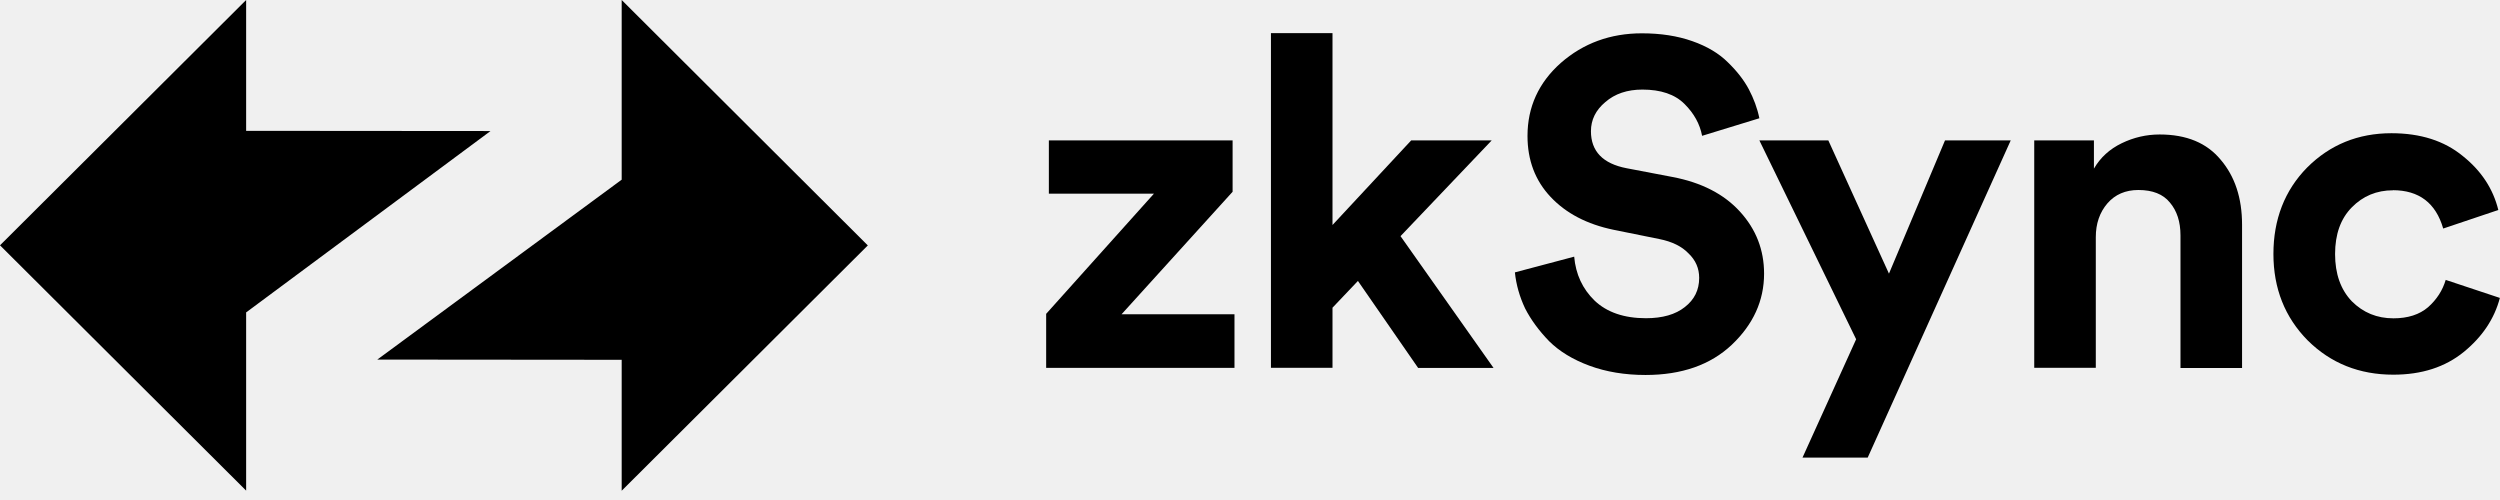
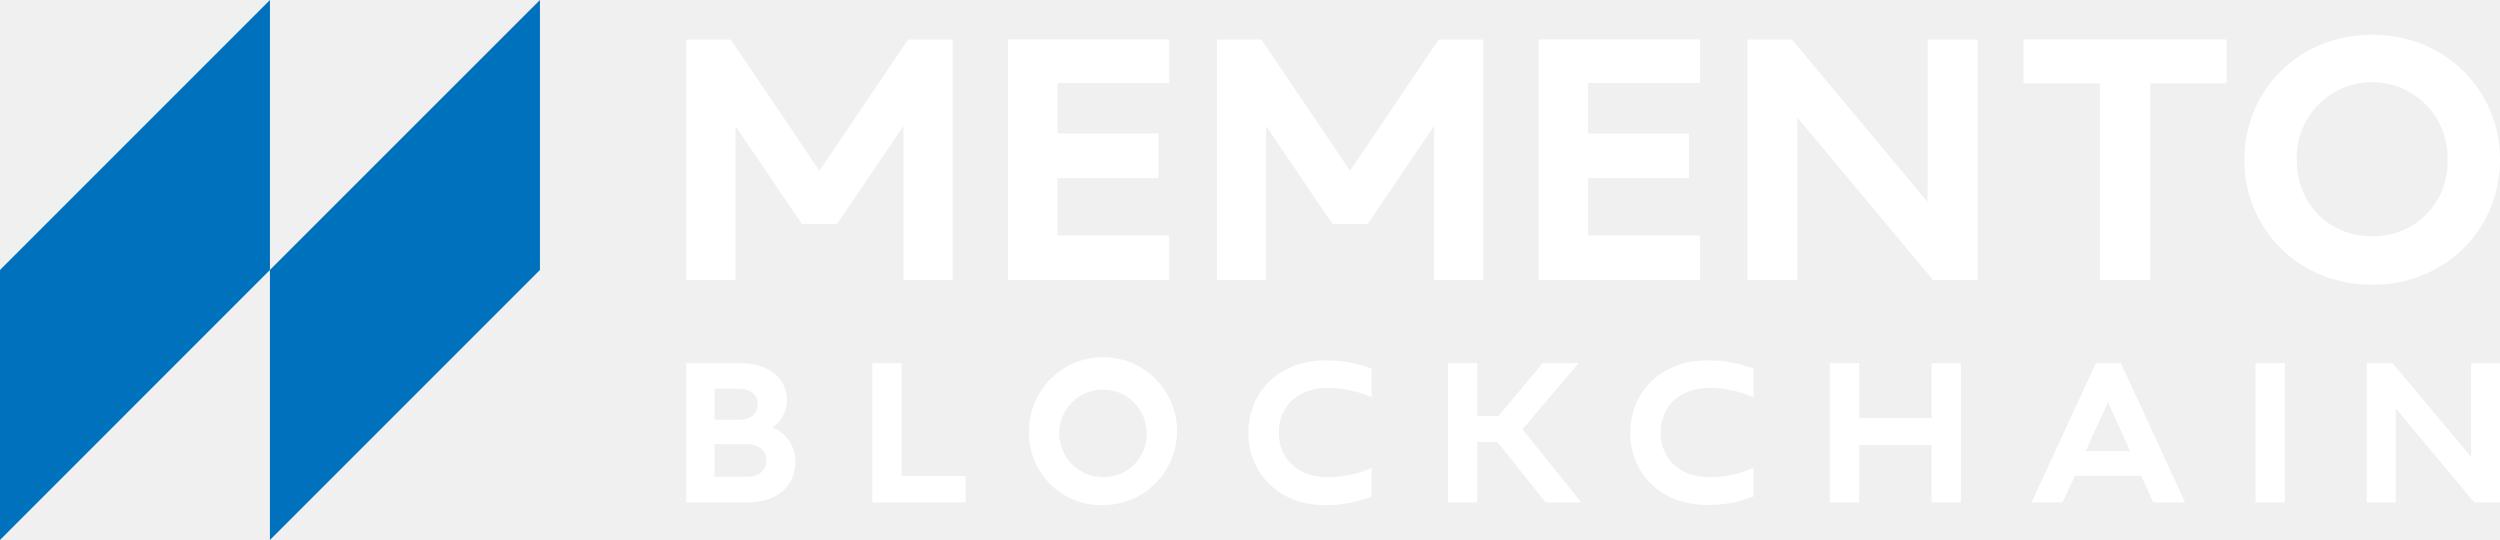
- <svg xmlns="http://www.w3.org/2000/svg" width="125" height="25" viewBox="0 0 125 25" fill="none">
-   <path fill-rule="evenodd" clip-rule="evenodd" d="M43.391 12.271L31.084 0V8.984L18.865 17.979L31.084 17.99V24.537L43.391 12.271Z" fill="#000" />
-   <path fill-rule="evenodd" clip-rule="evenodd" d="M0 12.266L12.307 24.531V15.62L24.526 6.552L12.307 6.542V0L0 12.266Z" fill="#000" />
-   <path d="M61.73 18.395H52.308V15.692L57.698 9.682H52.443V7.021H61.63V9.588L56.078 15.713H61.724V18.395H61.73Z" fill="#000" />
-   <path d="M74.584 7.021L70.026 11.807L74.677 18.396H70.906L67.896 14.047L66.625 15.385V18.391H63.547V1.656H66.625V11.25L70.558 7.021H74.584Z" fill="#000" />
-   <path d="M87.974 5.911L85.105 6.791C84.995 6.208 84.704 5.671 84.224 5.197C83.745 4.718 83.042 4.479 82.12 4.479C81.365 4.479 80.745 4.687 80.266 5.104C79.787 5.505 79.547 5.989 79.547 6.562C79.547 7.562 80.141 8.182 81.329 8.411L83.62 8.848C85.073 9.124 86.198 9.702 87 10.583C87.802 11.463 88.204 12.494 88.204 13.682C88.204 15.036 87.662 16.223 86.584 17.244C85.521 18.244 84.084 18.749 82.276 18.749C81.24 18.749 80.308 18.593 79.474 18.286C78.641 17.979 77.969 17.567 77.459 17.062C76.948 16.536 76.547 15.989 76.255 15.421C75.98 14.838 75.808 14.234 75.745 13.619L78.709 12.833C78.787 13.713 79.125 14.442 79.73 15.031C80.344 15.614 81.204 15.911 82.297 15.911C83.13 15.911 83.776 15.723 84.24 15.354C84.719 14.984 84.959 14.499 84.959 13.895C84.959 13.416 84.782 13.01 84.427 12.671C84.089 12.317 83.599 12.078 82.969 11.953L80.677 11.489C79.349 11.213 78.302 10.666 77.532 9.848C76.761 9.031 76.375 8.015 76.375 6.796C76.375 5.348 76.933 4.13 78.042 3.145C79.167 2.161 80.521 1.666 82.094 1.666C83.037 1.666 83.875 1.796 84.615 2.057C85.355 2.317 85.948 2.671 86.396 3.119C86.844 3.551 87.193 3.999 87.438 4.458C87.683 4.921 87.865 5.406 87.969 5.916L87.974 5.911Z" fill="#000" />
-   <path d="M93.391 22.88H90.125L92.807 16.963L87.969 7.021H91.417L94.448 13.682L97.25 7.021H100.536L93.385 22.88H93.391Z" fill="#000" />
-   <path d="M104.79 11.849V18.39H101.712V7.021H104.696V8.432C105.019 7.875 105.483 7.453 106.087 7.161C106.691 6.869 107.321 6.724 107.983 6.724C109.327 6.724 110.342 7.146 111.04 7.994C111.748 8.828 112.103 9.906 112.103 11.234V18.401H109.024V11.765C109.024 11.088 108.847 10.541 108.493 10.125C108.155 9.708 107.629 9.5 106.92 9.5C106.274 9.5 105.754 9.724 105.368 10.171C104.983 10.62 104.79 11.182 104.79 11.859V11.849Z" fill="#000" />
-   <path d="M119.65 9.515C118.832 9.515 118.145 9.802 117.588 10.37C117.03 10.937 116.754 11.718 116.754 12.703C116.754 13.687 117.03 14.474 117.588 15.062C118.16 15.635 118.853 15.916 119.671 15.916C120.395 15.916 120.973 15.729 121.405 15.359C121.838 14.974 122.129 14.521 122.285 13.995L124.994 14.896C124.718 15.942 124.114 16.843 123.187 17.599C122.259 18.354 121.088 18.734 119.666 18.734C117.968 18.734 116.541 18.166 115.384 17.02C114.244 15.864 113.671 14.421 113.671 12.698C113.671 10.974 114.233 9.515 115.358 8.375C116.499 7.234 117.905 6.661 119.572 6.661C121.025 6.661 122.213 7.041 123.134 7.797C124.062 8.536 124.655 9.437 124.916 10.5L122.16 11.427C121.791 10.146 120.947 9.51 119.64 9.51L119.65 9.515Z" fill="#000" />
+ <svg xmlns="http://www.w3.org/2000/svg" viewBox="0 0 400 86.39">
+   <defs>
+     <style>.cls-1{fill:#fff;}.cls-2{fill:#0071bc;}</style>
+   </defs>
+   <g id="Layer_2" data-name="Layer 2">
+     <g id="Layer_1-2" data-name="Layer 1">
+       <path class="cls-1" d="M145.3,6.32h7.13V44.81h-7.88V20.16L133.93,35.84H128.3L117.67,20.16V44.81H109.8V6.32h7.12l14.19,21Z" />
+       <path class="cls-1" d="M187.06,13.27H169.19v8.1h16.15v7.12H169.19v9.19h17.87v7.13H161.27V6.32h25.79Z" />
+       <path class="cls-1" d="M230.2,6.32h7.13V44.81h-7.88V20.16L218.83,35.84H213.2L202.57,20.16V44.81H194.7V6.32h7.12l14.19,21Z" />
+       <path class="cls-1" d="M272,13.27H254.09v8.1h16.15v7.12H254.09v9.19H272v7.13H246.17V6.32H272Z" />
+       <path class="cls-1" d="M308.44,6.32h8V44.81H309.3l-21.72-26v26h-8V6.32h7.12l21.72,26Z" />
+       <path class="cls-1" d="M356.23,13.32H344.05V44.81H336V13.32H323.77v-7h32.46Z" />
+       <path class="cls-1" d="M359.1,25.56c0-11,8.61-20,20.45-20s20.45,9,20.45,20-8.62,20-20.45,20S359.1,36.59,359.1,25.56Zm32.51,0a12.07,12.07,0,1,0-24.13,0c0,7.07,5.12,12.24,12.07,12.24A11.82,11.82,0,0,0,391.61,25.56Z" />
+       <path class="cls-1" d="M127.26,73.9c0,3.72-2.8,6.48-7.55,6.48H109.8V58.1h8.55c4.65,0,7.54,2.36,7.54,5.92a5.17,5.17,0,0,1-2.32,4.39A5.76,5.76,0,0,1,127.26,73.9ZM114.32,62.16v5h3.83c2.06,0,3.09-1.06,3.09-2.46s-1-2.49-3.09-2.49Zm5.19,14.13c2,0,3.09-1.06,3.09-2.62s-1.13-2.6-3.09-2.6h-5.19v5.22Z" />
+       <path class="cls-1" d="M144.26,76.16H154.5v4.22H139.57V58.1h4.69Z" />
+       <path class="cls-1" d="M164.65,69.24a11.84,11.84,0,1,1,11.84,11.58A11.52,11.52,0,0,1,164.65,69.24Zm18.82,0a7,7,0,1,0-7,7.09A6.84,6.84,0,0,0,183.47,69.24Z" />
+       <path class="cls-1" d="M199.74,69.24c0-6.38,4.79-11.57,12.3-11.57A19.17,19.17,0,0,1,219.46,59v4.56a17.58,17.58,0,0,0-7-1.5c-4.89,0-7.85,3-7.85,7.15s3,7.15,7.85,7.15a17.56,17.56,0,0,0,7-1.49v4.55A19,19,0,0,1,212,80.82C204.53,80.82,199.74,75.63,199.74,69.24Z" />
+       <path class="cls-1" d="M247.3,80.38l-7.72-9.67h-3.22v9.67h-4.69V58.1h4.69v8.48h3.39l7.08-8.48h5.76l-9,10.58,9.41,11.7Z" />
+       <path class="cls-1" d="M260.84,69.24c0-6.38,4.79-11.57,12.3-11.57A19.17,19.17,0,0,1,280.56,59v4.56a17.58,17.58,0,0,0-7-1.5c-4.89,0-7.85,3-7.85,7.15s3,7.15,7.85,7.15a17.56,17.56,0,0,0,7-1.49v4.55a19,19,0,0,1-7.42,1.37C265.63,80.82,260.84,75.63,260.84,69.24Z" />
+       <path class="cls-1" d="M309.06,58.1h4.69V80.38h-4.69V71.21h-11.6v9.17h-4.69V58.1h4.69v8.78h11.6Z" />
+       <path class="cls-1" d="M344.52,80.38l-1.93-4.25H332L330,80.38h-4.95L335.34,58.1h4l10.28,22.28Zm-10.81-8.21h7.12l-3.56-7.85Z" />
+       <path class="cls-1" d="M360.89,80.38V58.1h4.69V80.38Z" />
+       <path class="cls-1" d="M395.38,58.1H400V80.38h-4.12L383.31,65.32V80.38h-4.63V58.1h4.13l12.57,15Z" />
+       <polygon class="cls-2" points="43.19 43.19 43.19 0 0 43.19 0 86.39 43.19 43.19" />
+       <polygon class="cls-2" points="86.39 43.19 86.39 0 43.19 43.19 43.19 86.39 86.39 43.19" />
+     </g>
+   </g>
</svg>
